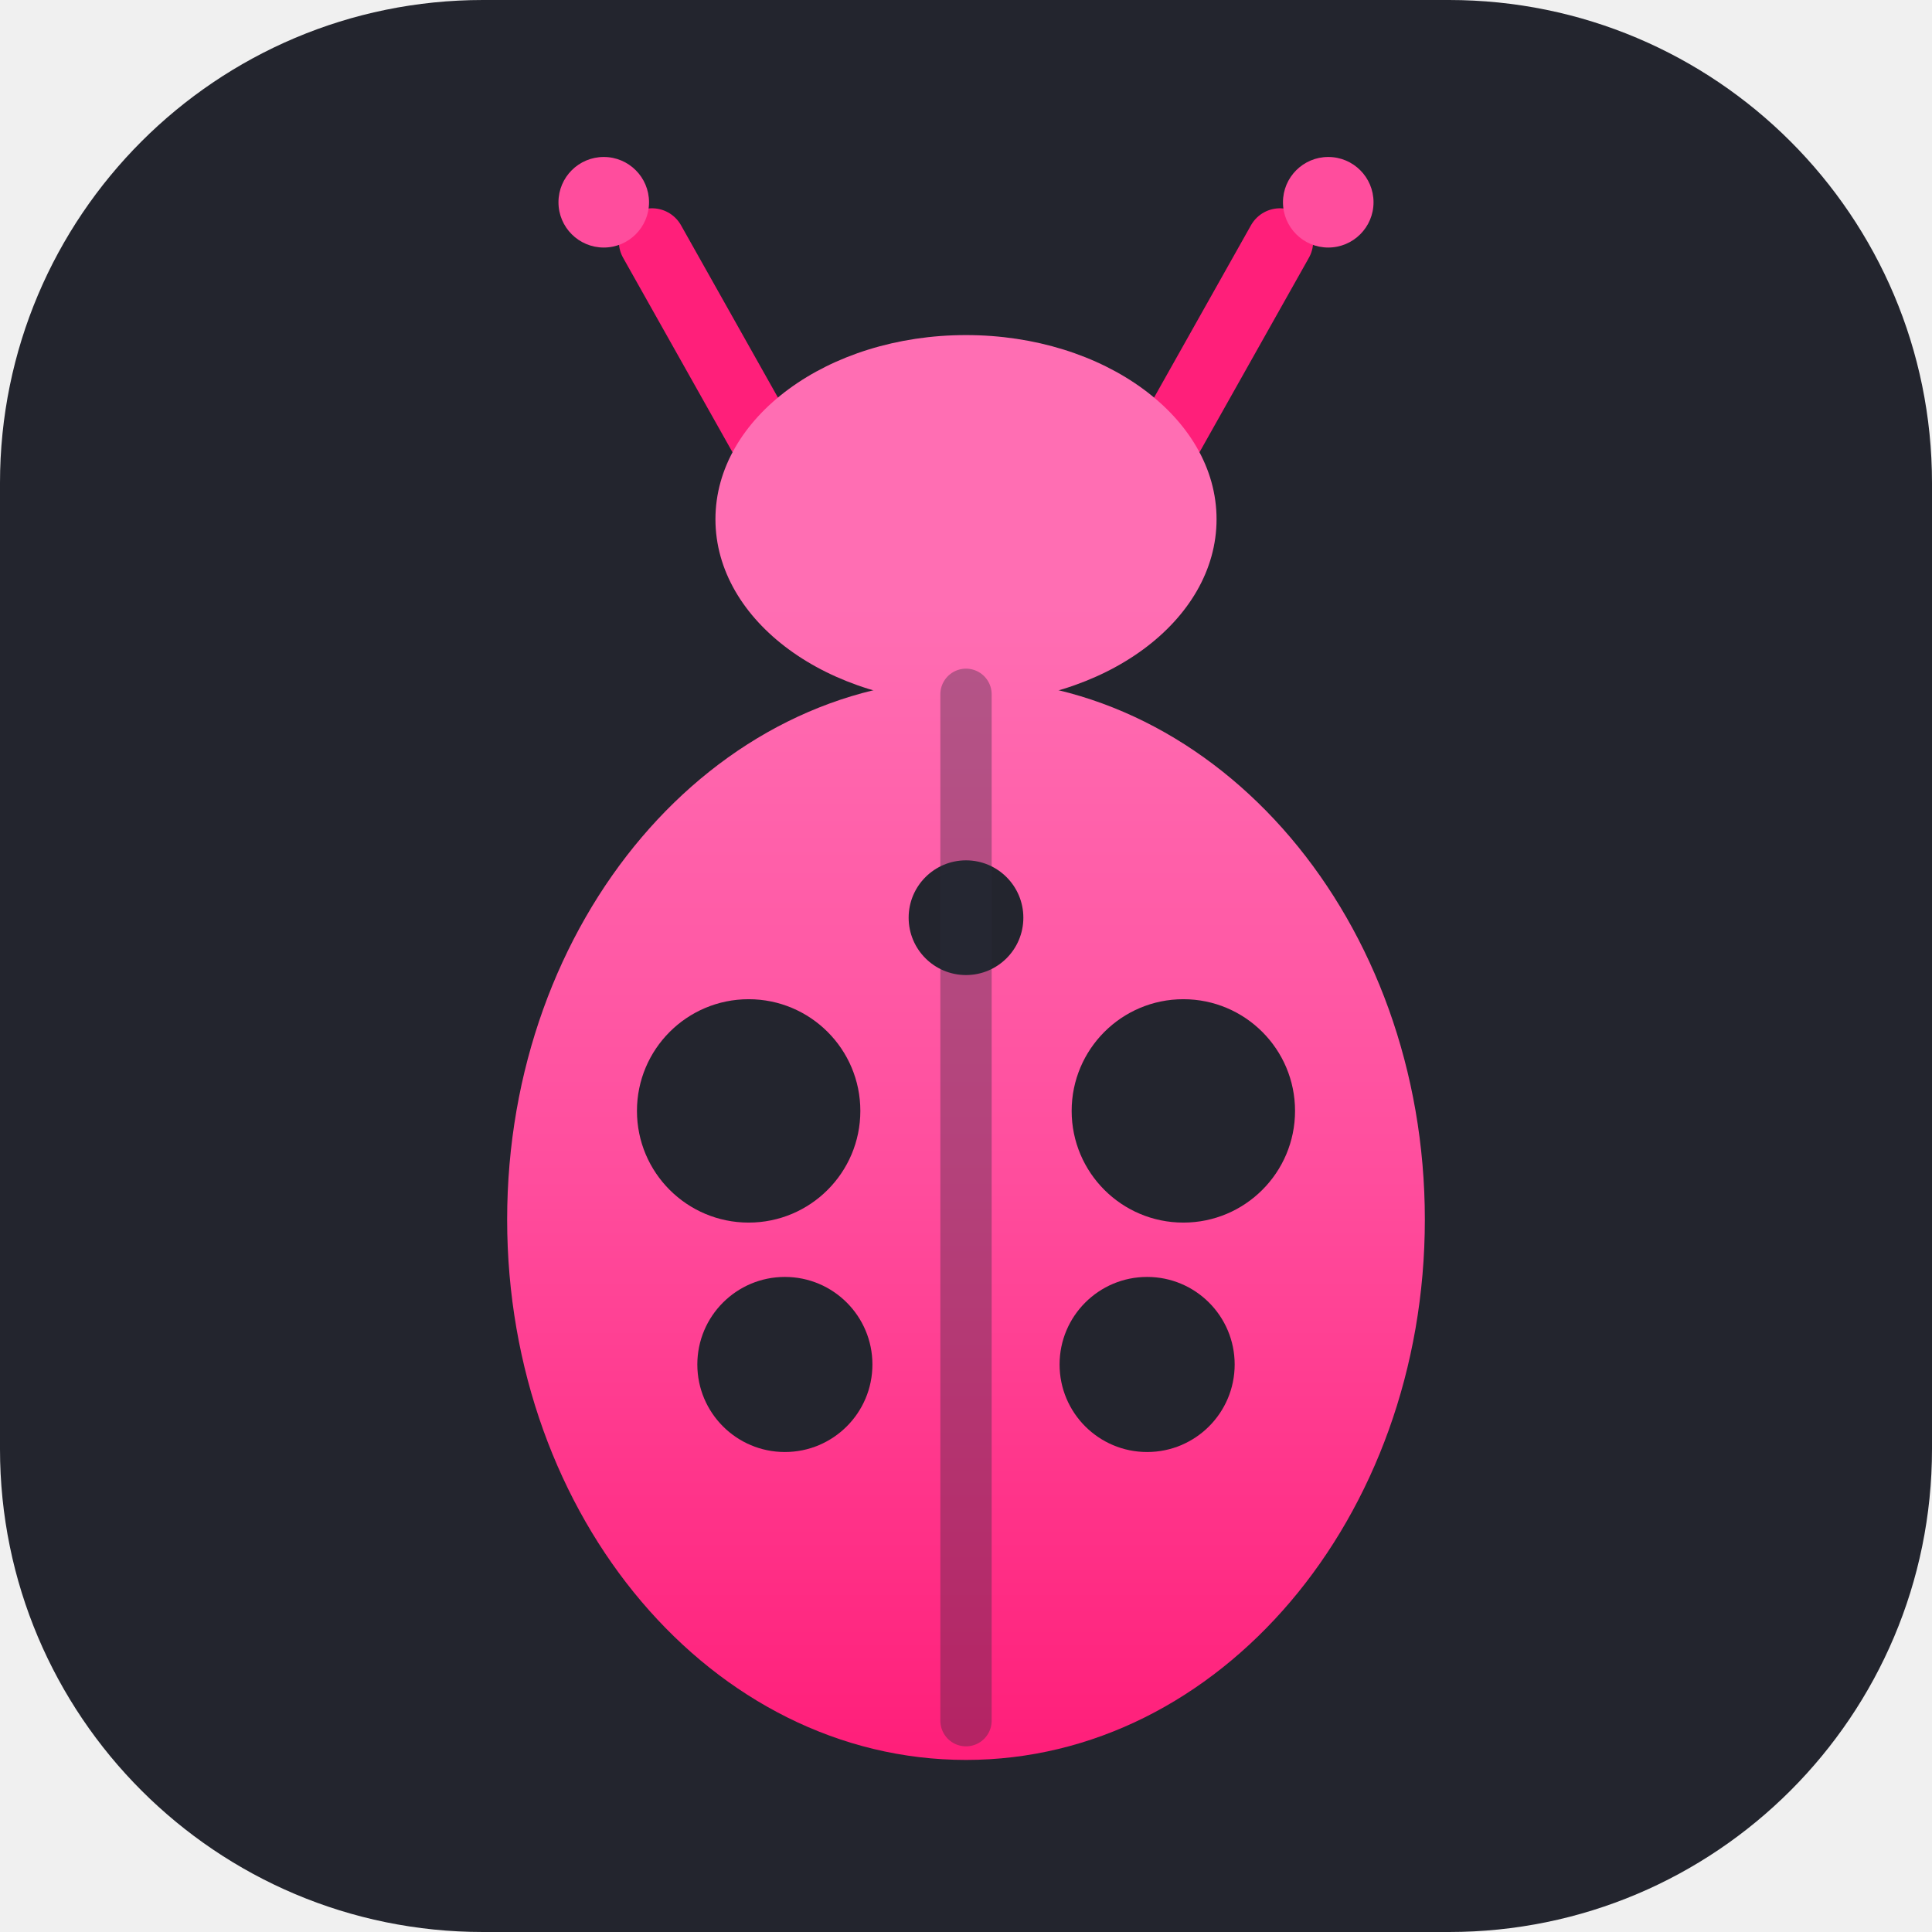
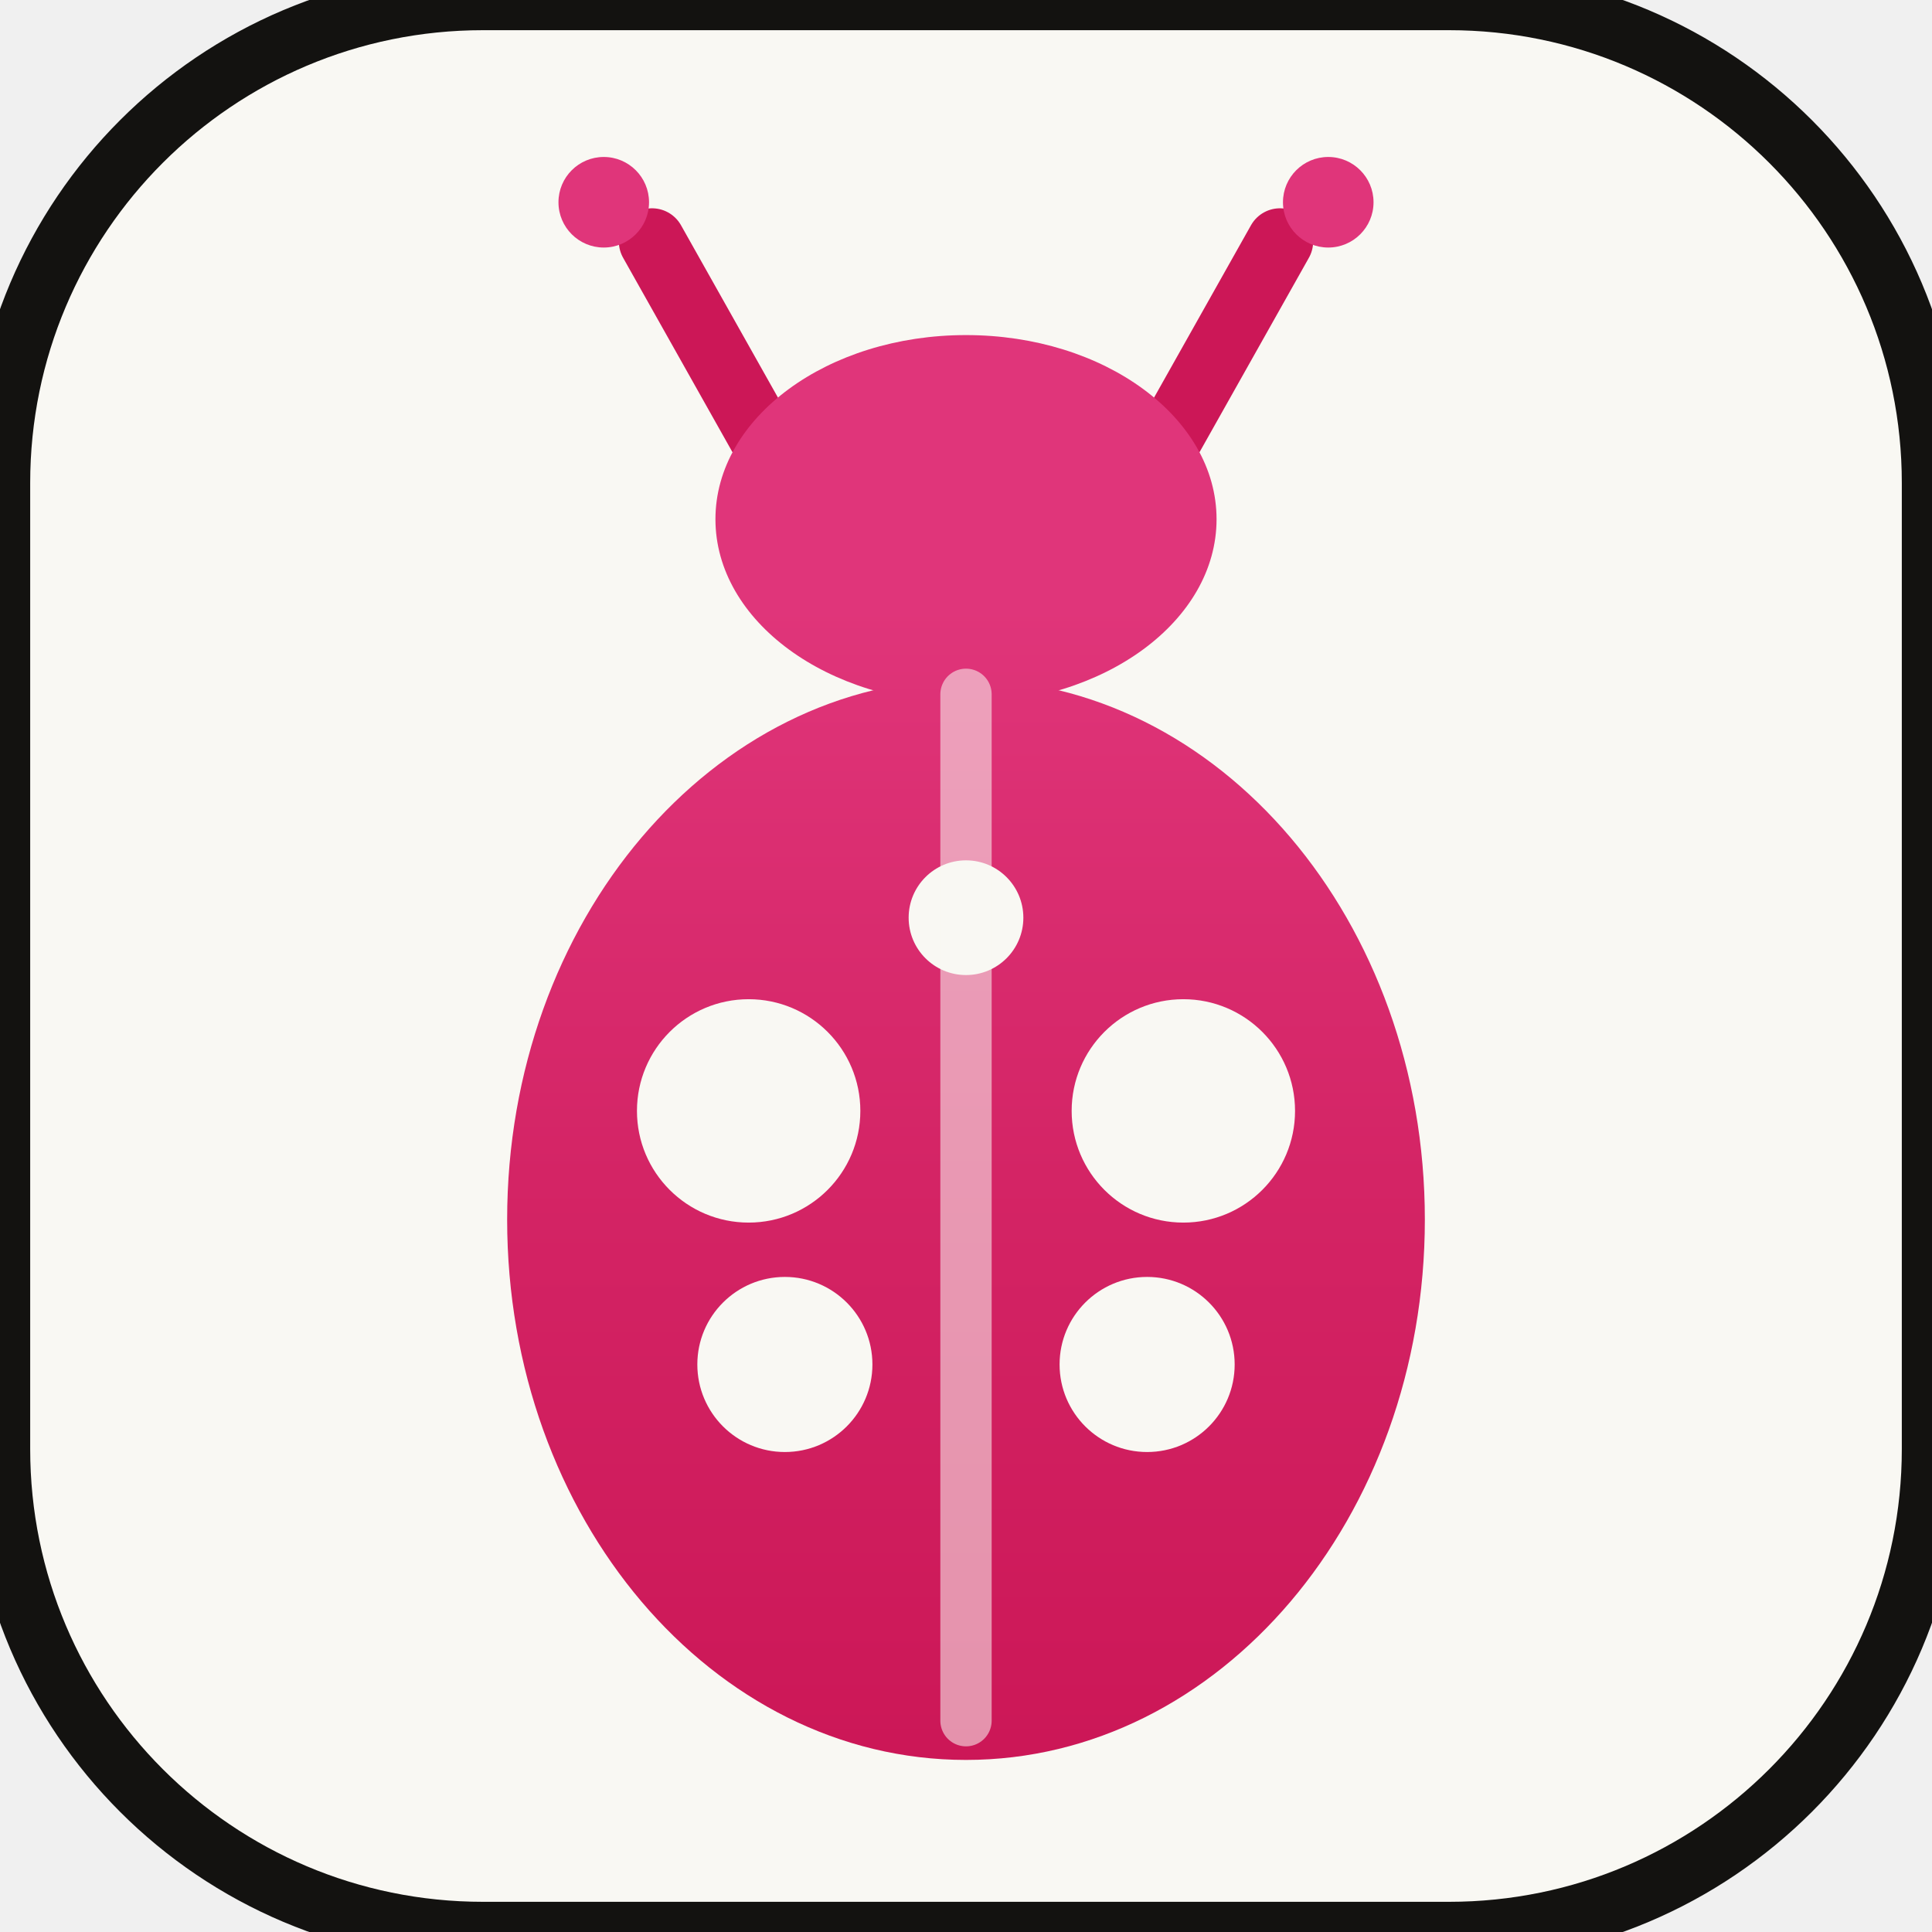
<svg xmlns="http://www.w3.org/2000/svg" viewBox="0 0 32 32" aria-hidden="true">
  <defs>
    <mask id="lb-spots">
      <rect width="32" height="32" fill="#fff" />
      <circle cx="12.4" cy="18.4" r="1.85" fill="#000" />
      <circle cx="19.6" cy="18.4" r="1.85" fill="#000" />
      <circle cx="13" cy="22.6" r="1.45" fill="#000" />
      <circle cx="19" cy="22.6" r="1.45" fill="#000" />
      <circle cx="16" cy="15.2" r="0.95" fill="#000" />
    </mask>
    <linearGradient id="lb-body" x1="16" y1="10" x2="16" y2="29" gradientUnits="userSpaceOnUse">
-       <stop stop-color="#ff6eb3" />
-       <stop offset="0.5" stop-color="#ff4d9d" />
-       <stop offset="1" stop-color="#ff1f7a" />
+       <stop stop-color="#e0357a" />
+       <stop offset="0.5" stop-color="#d42465" />
+       <stop offset="1" stop-color="#cc1757" />
    </linearGradient>
  </defs>
-   <rect width="32" height="32" rx="8" fill="#23252e" />
-   <path d="M12.6 7.2 L10.8 4" stroke="#ff1f7a" stroke-width="1.1" stroke-linecap="round" fill="none" />
-   <path d="M19.4 7.2 L21.2 4" stroke="#ff1f7a" stroke-width="1.1" stroke-linecap="round" fill="none" />
-   <circle cx="10" cy="3.35" r="0.75" fill="#ff4d9d" />
-   <circle cx="22" cy="3.35" r="0.75" fill="#ff4d9d" />
+   <rect width="32" height="32" rx="8" fill="#f9f8f3" stroke="#131210" stroke-width="1" />
+   <path d="M12.6 7.2 L10.8 4" stroke="#cc1757" stroke-width="1.1" stroke-linecap="round" fill="none" />
+   <path d="M19.4 7.2 L21.2 4" stroke="#cc1757" stroke-width="1.1" stroke-linecap="round" fill="none" />
+   <circle cx="10" cy="3.35" r="0.75" fill="#e0357a" />
+   <circle cx="22" cy="3.35" r="0.75" fill="#e0357a" />
  <ellipse cx="16" cy="8.6" rx="4.15" ry="3.05" fill="url(#lb-body)" />
  <ellipse cx="16" cy="20.2" rx="7.6" ry="8.95" fill="url(#lb-body)" mask="url(#lb-spots)" />
-   <path d="M16 11.5 V28.5" stroke="#292c38" stroke-width="0.85" stroke-linecap="round" opacity="0.35" />
+   <path d="M16 11.5 V28.5" stroke="#f9f8f3" stroke-width="0.85" stroke-linecap="round" opacity="0.55" />
</svg>
